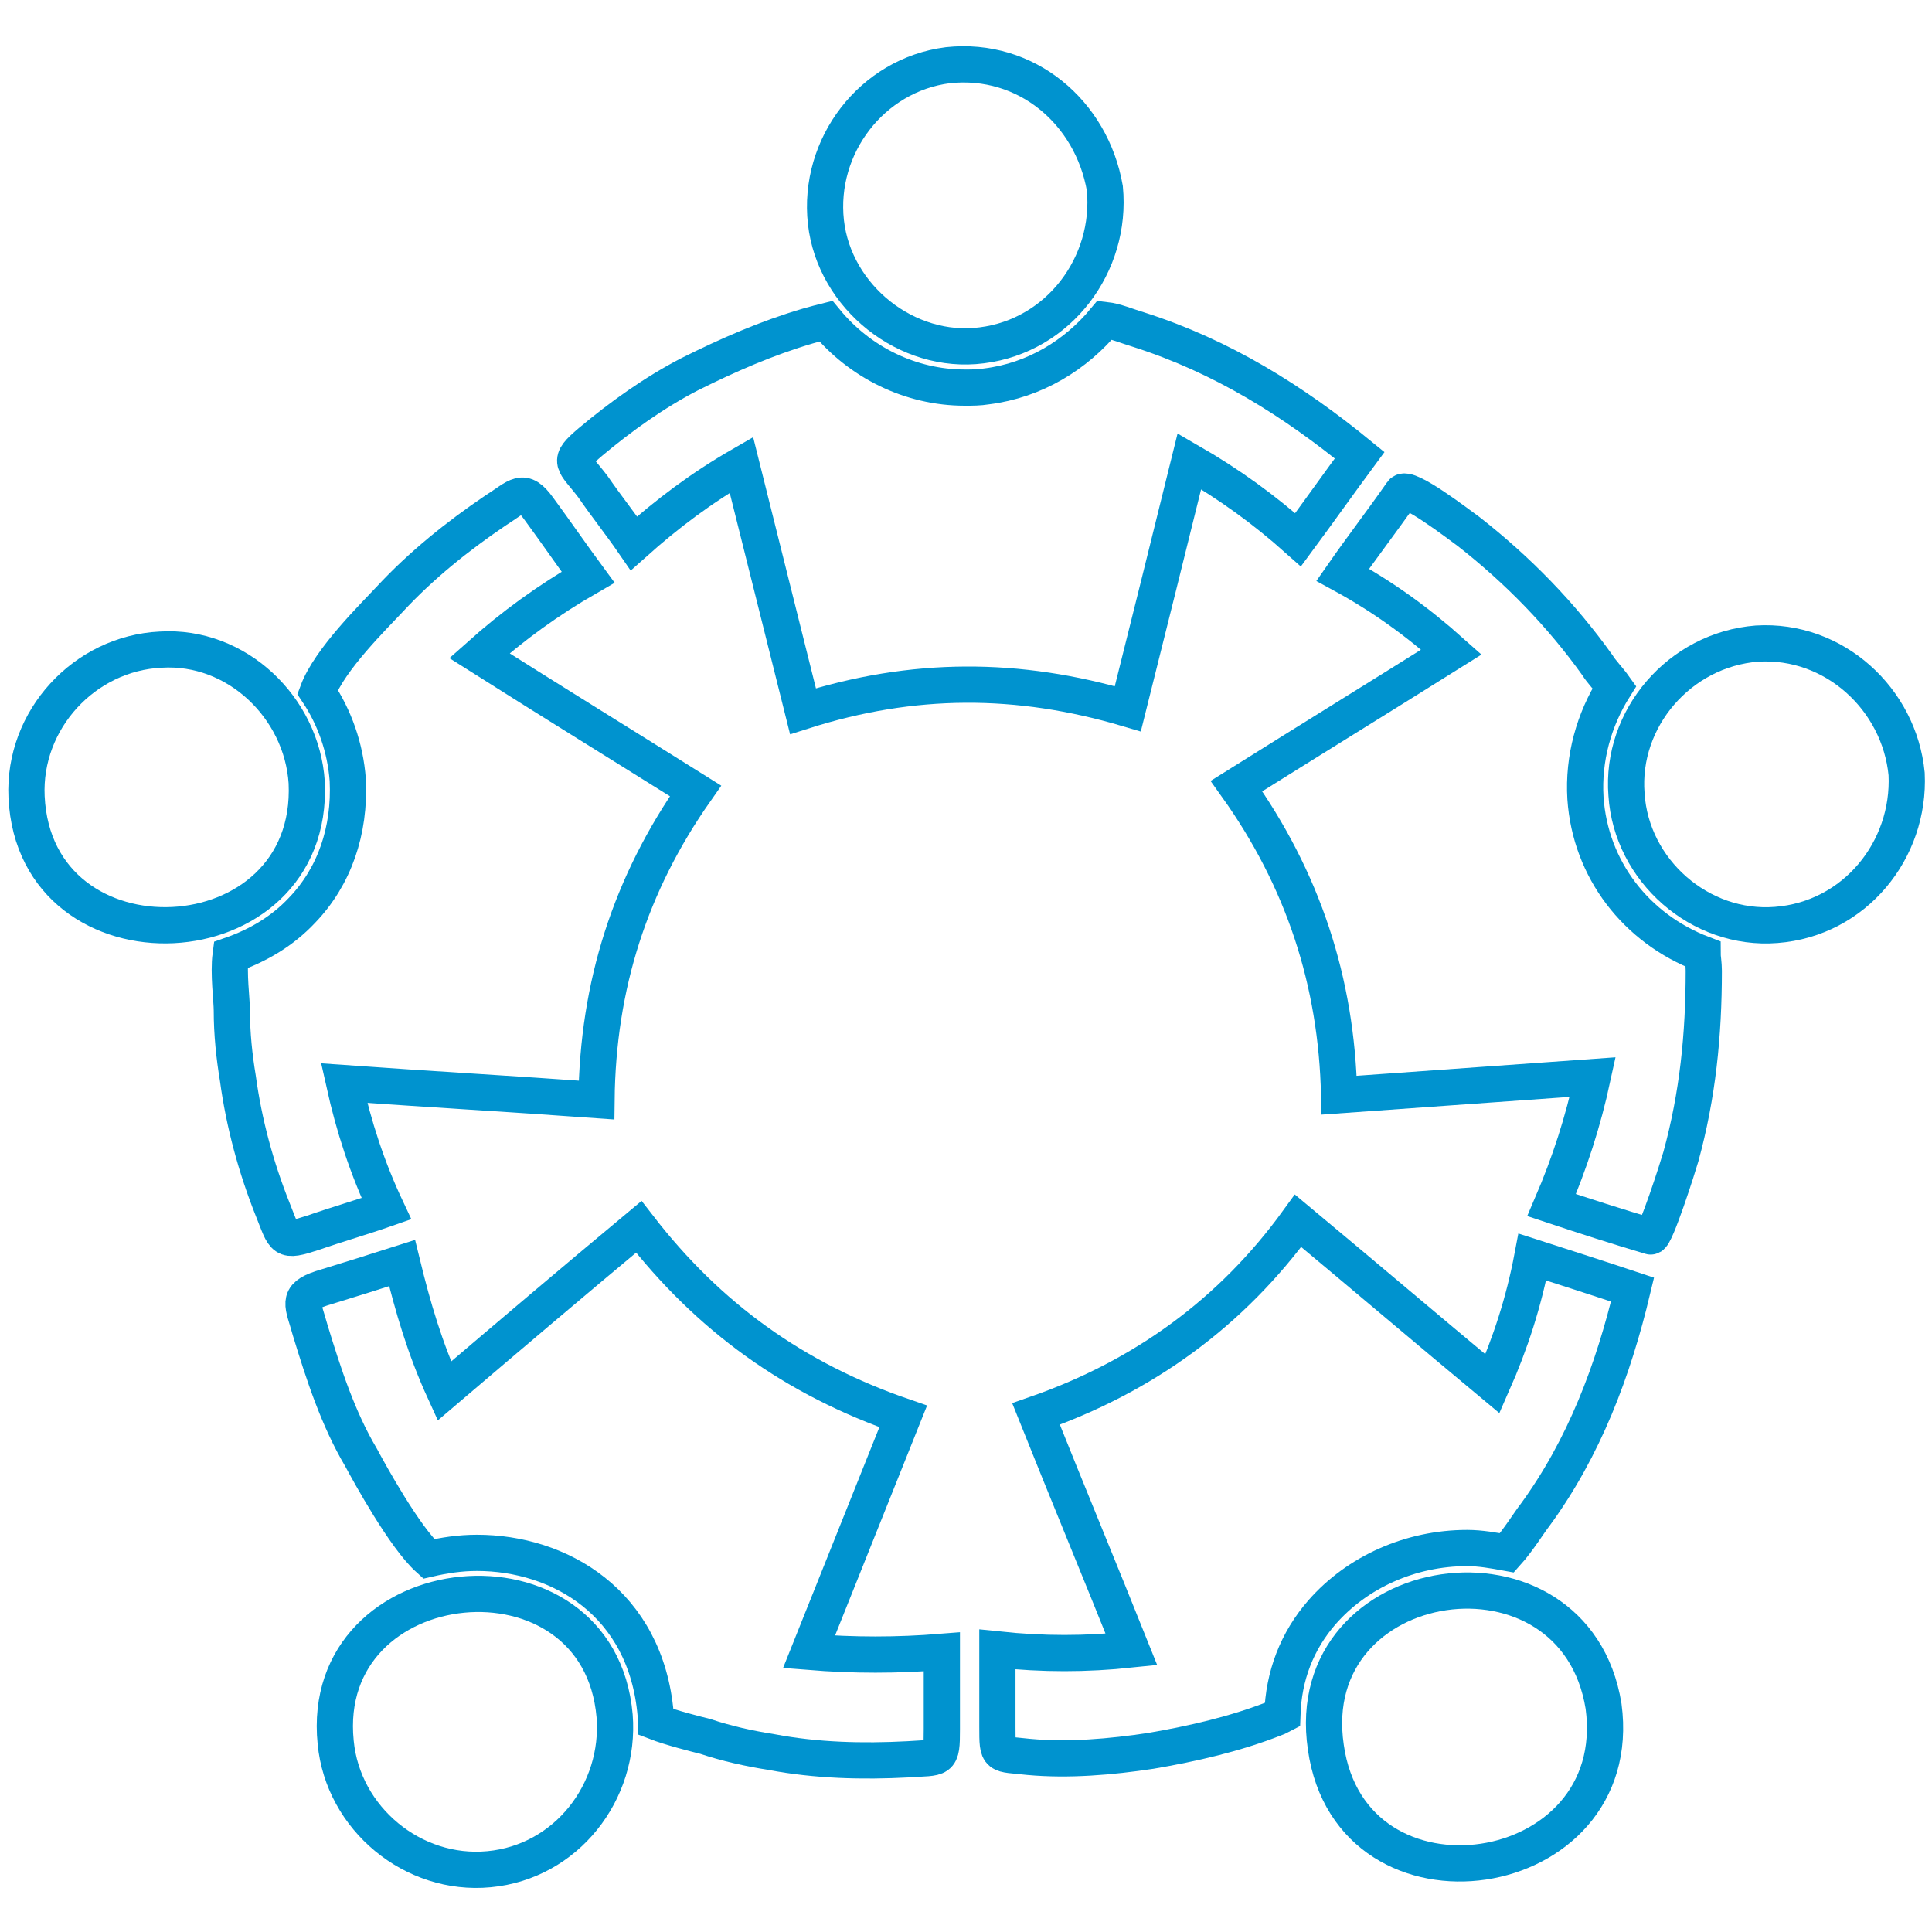
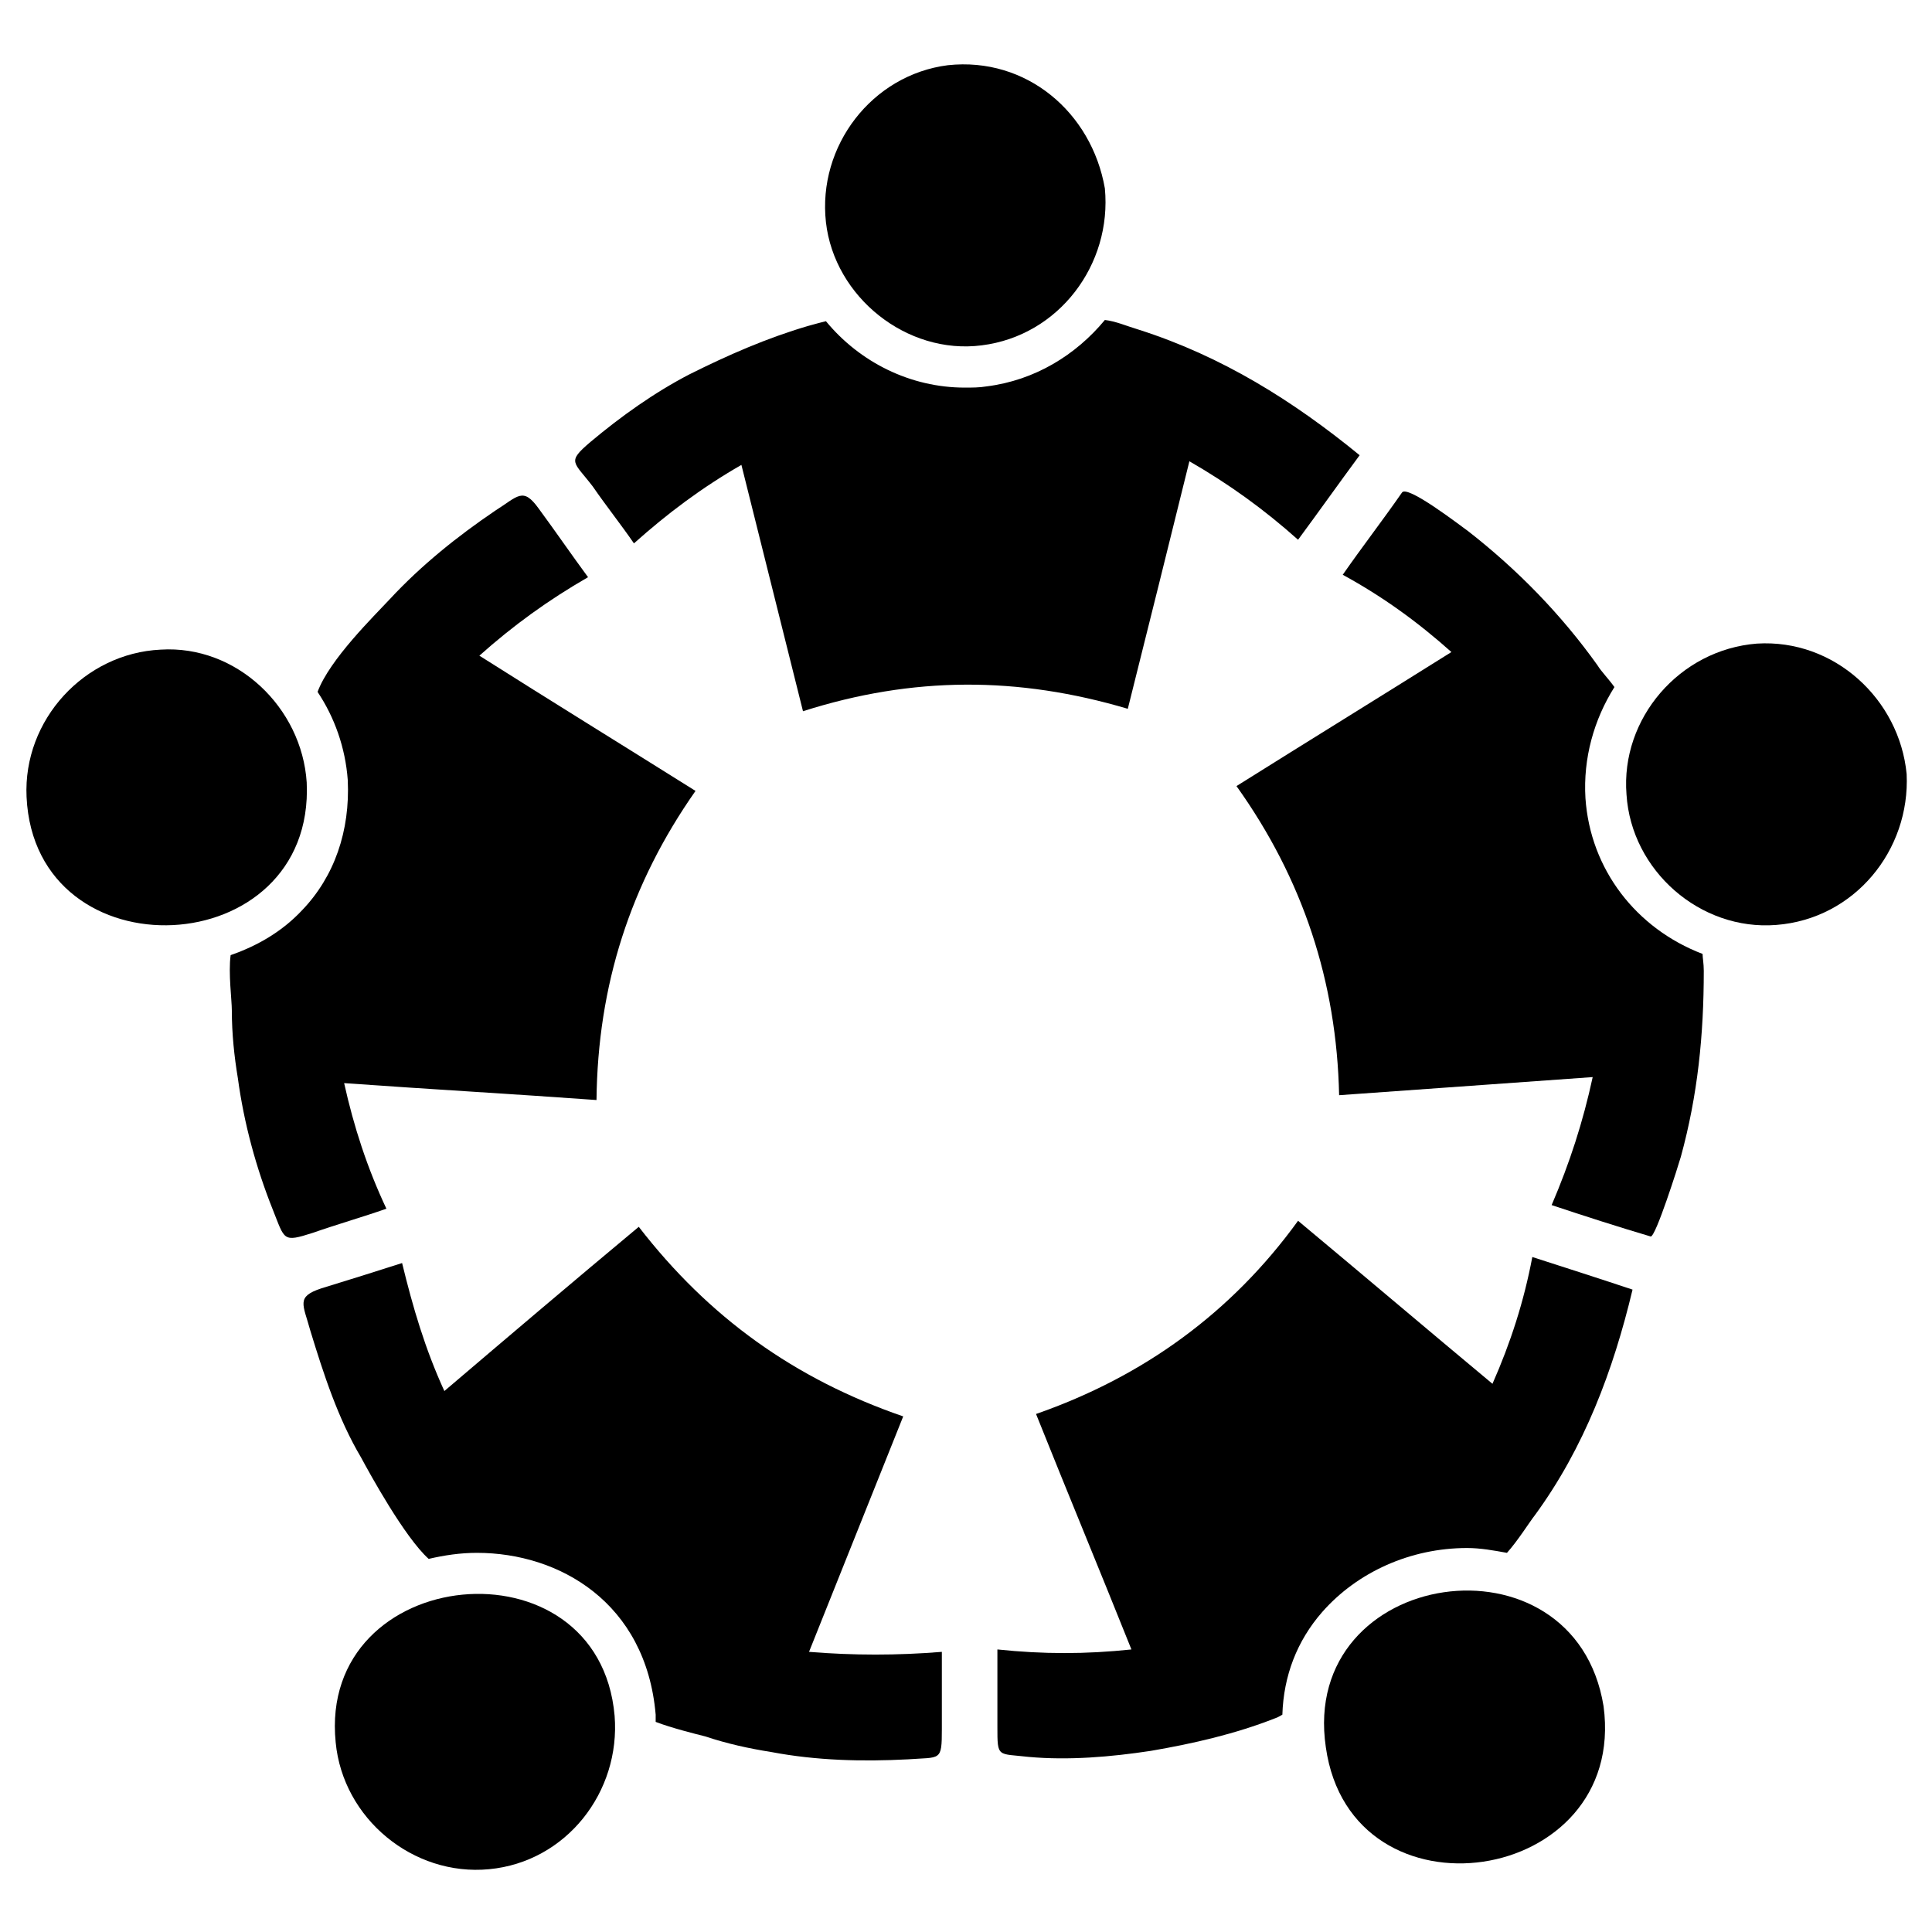
<svg xmlns="http://www.w3.org/2000/svg" viewBox="0 0 160 160">
-   <style type="text/css">
- 	.st0{fill:none;stroke:#0093cf;stroke-width:3;stroke-miterlimit:10;}
- </style>
-   <g>
-     <g>
-       <path class="st0" d="M157.9,64.1c0.3,6.3-4.3,12-10.8,12.5c-6.3,0.5-12-4.5-12.4-10.8c-0.5-6.3,4.4-12,10.8-12.5    C151.9,52.9,157.3,57.9,157.9,64.1z" />
-       <path class="st0" d="M131.3,66.1c-0.2-3.3,0.7-6.5,2.4-9.2c-0.5-0.7-1.1-1.3-1.4-1.8c-3-4.2-6.6-7.9-10.7-11.1    c-0.7-0.5-5.1-3.9-5.5-3.2c-1.6,2.3-3.3,4.5-4.9,6.8c3.3,1.8,6.2,3.9,9,6.4c-5.9,3.7-11.9,7.4-17.8,11.1    c5.5,7.7,8.3,16.2,8.5,25.6c7-0.5,14-1,21-1.5c-0.8,3.7-1.9,7.1-3.4,10.6c2.7,0.9,5.5,1.8,8.2,2.6c0.4,0.1,2.3-5.9,2.5-6.6    c1.4-5.1,1.9-10.1,1.9-15.4c0-0.6-0.1-1.1-0.1-1.4C135.5,76.9,131.7,72,131.3,66.1z" />
-     </g>
-     <g>
-       <path class="st0" d="M132.8,141.3c2,14.9-20.9,18.3-23,3.4C107.6,129.8,130.4,126.5,132.8,141.3z" />
-       <path class="st0" d="M109.5,133.5c2.9-3.3,7.3-5.3,12-5.3c1.1,0,2.2,0.2,3.3,0.4c0.9-1,1.9-2.6,2.3-3.1c4.1-5.6,6.5-12,8.1-18.7    c-2.7-0.9-5.5-1.8-8.3-2.7c-0.7,3.7-1.8,7.1-3.3,10.5c-5.4-4.5-10.7-9-16.1-13.5c-5.5,7.6-12.8,12.9-21.7,16    c2.6,6.5,5.3,13,7.9,19.5c-3.8,0.4-7.3,0.4-11.1,0c0,2.1,0,4.3,0,6.4c0,2.6,0,2.2,2.6,2.5c3.3,0.3,6.8,0,10.1-0.5    c3.5-0.6,7-1.4,10.3-2.7c0.3-0.1,0.4-0.2,0.6-0.3C106.3,138.8,107.4,135.9,109.5,133.5z" />
-     </g>
-     <g>
-       <path class="st0" d="M50.9,142.1c0.5,6.3-4,12.1-10.4,12.7c-6.3,0.6-12.1-4.2-12.7-10.5C26.3,129.5,49.6,127.2,50.9,142.1z" />
-       <path class="st0" d="M67,136.8c2.6-6.5,5.2-13,7.8-19.5c-9-3.1-16.1-8.2-21.9-15.7c-5.4,4.5-10.7,9-16.1,13.6    c-1.6-3.5-2.6-6.9-3.5-10.6c-2.2,0.7-4.4,1.4-6.7,2.1c-2.1,0.7-1.5,1.3-0.9,3.5c1.1,3.6,2.3,7.3,4.2,10.5c0.7,1.3,3.6,6.6,5.6,8.4    c1.3-0.3,2.6-0.5,4-0.5c6.8,0,14,4.1,14.8,13.4c0,0.2,0,0.4,0,0.6c1.3,0.5,3.3,1,4.1,1.2c1.8,0.6,3.6,1,5.5,1.3    c3.7,0.7,7.5,0.8,11.3,0.6c2.7-0.2,2.8,0.2,2.8-2.5c0-2.1,0-4.3,0-6.4C74.3,137.1,70.7,137.1,67,136.8z" />
-     </g>
-     <g>
-       <path class="st0" d="M25.4,64.8c0.7,15-22.5,16.1-23.2,1.2c-0.3-6.4,4.8-11.9,11.1-12.2C19.6,53.4,25,58.6,25.4,64.8z" />
-       <path class="st0" d="M57.6,65.5c-5.9-3.7-11.9-7.4-17.9-11.2c2.8-2.5,5.7-4.6,9-6.5c-1.4-1.9-2.7-3.8-4.1-5.7    c-1.3-1.8-1.7-1-3.6,0.2c-3.1,2.1-6.1,4.5-8.7,7.3c-1.3,1.4-5,5-6,7.7c1.4,2.1,2.3,4.6,2.5,7.3c0.2,4.2-1.1,8-3.8,10.8    c-1.6,1.7-3.6,2.9-5.9,3.7c-0.2,1.5,0.1,3.7,0.1,4.6c0,1.9,0.2,3.8,0.5,5.6c0.5,3.7,1.5,7.4,2.9,10.9c1,2.5,0.8,2.7,3.3,1.9    c2-0.7,4.1-1.3,6.1-2c-1.6-3.4-2.7-6.8-3.5-10.4c7,0.5,14,0.9,20.9,1.4C49.5,81.6,52.2,73.2,57.6,65.5z" />
-     </g>
-     <g>
-       <path class="st0" d="M91.5,15.6c0.6,6.3-3.8,12.2-10.2,13c-6.2,0.8-12.2-4-12.9-10.2c-0.7-6.3,3.8-12.2,10.1-13    C85,4.7,90.4,9.3,91.5,15.6z" />
-       <path class="st0" d="M94.3,27.3c-1-0.3-1.9-0.7-2.8-0.8c-2.4,2.9-5.8,5-9.8,5.5c-0.6,0.1-1.2,0.1-1.8,0.1c-4.5,0-8.7-2.1-11.5-5.5    c-0.4,0.1-0.8,0.2-1.5,0.4c-3.4,1-6.6,2.4-9.8,4c-2.9,1.5-5.7,3.5-8.2,5.6c-2,1.7-1.4,1.6,0.2,3.7c1.1,1.6,2.3,3.1,3.4,4.7    c2.8-2.5,5.6-4.6,8.9-6.5c1.7,6.8,3.4,13.6,5.1,20.4c9.1-2.9,17.8-2.9,26.9-0.2c1.7-6.8,3.4-13.6,5.1-20.5c3.3,1.9,6.2,4,9,6.5    c1.7-2.3,3.4-4.7,5.1-7C107.1,33.2,101.2,29.5,94.3,27.3z" />
-     </g>
-   </g>
+   <path d="M157.9,64.1c0.3,6.3-4.3,12-10.8,12.5c-6.3,0.5-12-4.5-12.4-10.8c-0.5-6.3,4.4-12,10.8-12.5 C151.9,52.9,157.3,57.9,157.9,64.1z" />
+   <path d="M131.3,66.1c-0.2-3.3,0.7-6.5,2.4-9.2c-0.5-0.7-1.1-1.3-1.4-1.8c-3-4.2-6.6-7.9-10.7-11.1 c-0.7-0.5-5.1-3.9-5.5-3.2c-1.6,2.3-3.3,4.5-4.9,6.8c3.3,1.8,6.2,3.9,9,6.4c-5.9,3.7-11.9,7.4-17.8,11.1 c5.5,7.7,8.3,16.2,8.5,25.6c7-0.5,14-1,21-1.5c-0.8,3.7-1.9,7.1-3.4,10.6c2.7,0.9,5.5,1.8,8.2,2.6c0.4,0.1,2.3-5.9,2.5-6.6 c1.4-5.1,1.9-10.1,1.9-15.4c0-0.6-0.1-1.1-0.1-1.4C135.5,76.9,131.7,72,131.3,66.1z" />
+   <path d="M132.8,141.3c2,14.9-20.9,18.3-23,3.4C107.6,129.8,130.4,126.5,132.8,141.3z" />
+   <path d="M109.5,133.5c2.9-3.3,7.3-5.3,12-5.3c1.1,0,2.2,0.2,3.3,0.4c0.9-1,1.9-2.6,2.3-3.1c4.1-5.6,6.5-12,8.1-18.7 c-2.7-0.9-5.5-1.8-8.3-2.7c-0.7,3.7-1.8,7.1-3.3,10.5c-5.4-4.5-10.7-9-16.1-13.5c-5.5,7.6-12.8,12.9-21.7,16 c2.6,6.5,5.3,13,7.9,19.5c-3.8,0.4-7.3,0.4-11.1,0c0,2.1,0,4.3,0,6.4c0,2.6,0,2.2,2.6,2.5c3.3,0.3,6.8,0,10.1-0.5 c3.5-0.6,7-1.4,10.3-2.7c0.3-0.1,0.4-0.2,0.6-0.3C106.3,138.8,107.4,135.9,109.5,133.5z" />
+   <path d="M50.9,142.1c0.5,6.3-4,12.1-10.4,12.7c-6.3,0.6-12.1-4.2-12.7-10.5C26.3,129.5,49.6,127.2,50.9,142.1z" />
+   <path d="M67,136.8c2.6-6.5,5.2-13,7.8-19.5c-9-3.1-16.1-8.2-21.9-15.7c-5.4,4.5-10.7,9-16.1,13.6 c-1.6-3.5-2.6-6.9-3.5-10.6c-2.2,0.7-4.4,1.4-6.7,2.1c-2.1,0.7-1.5,1.3-0.9,3.5c1.1,3.6,2.3,7.3,4.2,10.5c0.7,1.3,3.6,6.6,5.6,8.4 c1.3-0.3,2.6-0.5,4-0.5c6.8,0,14,4.1,14.8,13.4c0,0.2,0,0.4,0,0.6c1.3,0.5,3.3,1,4.1,1.2c1.8,0.6,3.6,1,5.5,1.3 c3.7,0.7,7.5,0.8,11.3,0.6c2.7-0.2,2.8,0.2,2.8-2.5c0-2.1,0-4.3,0-6.4C74.3,137.1,70.7,137.1,67,136.8z" />
+   <path d="M25.4,64.8c0.7,15-22.5,16.1-23.2,1.2c-0.3-6.4,4.8-11.9,11.1-12.2C19.6,53.4,25,58.6,25.4,64.8z" />
+   <path d="M57.6,65.5c-5.9-3.7-11.9-7.4-17.9-11.2c2.8-2.5,5.7-4.6,9-6.5c-1.4-1.9-2.7-3.8-4.1-5.7 c-1.3-1.8-1.7-1-3.6,0.2c-3.1,2.1-6.1,4.5-8.7,7.3c-1.3,1.4-5,5-6,7.7c1.4,2.1,2.3,4.6,2.5,7.3c0.2,4.2-1.1,8-3.8,10.8 c-1.6,1.7-3.6,2.9-5.9,3.7c-0.2,1.5,0.1,3.7,0.1,4.6c0,1.9,0.2,3.8,0.5,5.6c0.5,3.7,1.5,7.4,2.9,10.9c1,2.5,0.8,2.7,3.3,1.9 c2-0.7,4.1-1.3,6.1-2c-1.6-3.4-2.7-6.8-3.5-10.4c7,0.5,14,0.9,20.9,1.4C49.5,81.6,52.2,73.2,57.6,65.5z" />
+   <path d="M91.5,15.6c0.6,6.3-3.8,12.2-10.2,13c-6.2,0.8-12.2-4-12.9-10.2c-0.7-6.3,3.8-12.2,10.1-13 C85,4.7,90.4,9.3,91.5,15.6z" />
+   <path d="M94.3,27.3c-1-0.3-1.9-0.7-2.8-0.8c-2.4,2.9-5.8,5-9.8,5.5c-0.6,0.1-1.2,0.1-1.8,0.1c-4.5,0-8.7-2.1-11.5-5.5 c-0.4,0.1-0.8,0.2-1.5,0.4c-3.4,1-6.6,2.4-9.8,4c-2.9,1.5-5.7,3.5-8.2,5.6c-2,1.7-1.4,1.6,0.2,3.7c1.1,1.6,2.3,3.1,3.4,4.7 c2.8-2.5,5.6-4.6,8.9-6.5c1.7,6.8,3.4,13.6,5.1,20.4c9.1-2.9,17.8-2.9,26.9-0.2c1.7-6.8,3.4-13.6,5.1-20.5c3.3,1.9,6.2,4,9,6.5 c1.7-2.3,3.4-4.7,5.1-7C107.1,33.2,101.2,29.5,94.3,27.3z" />
</svg>
